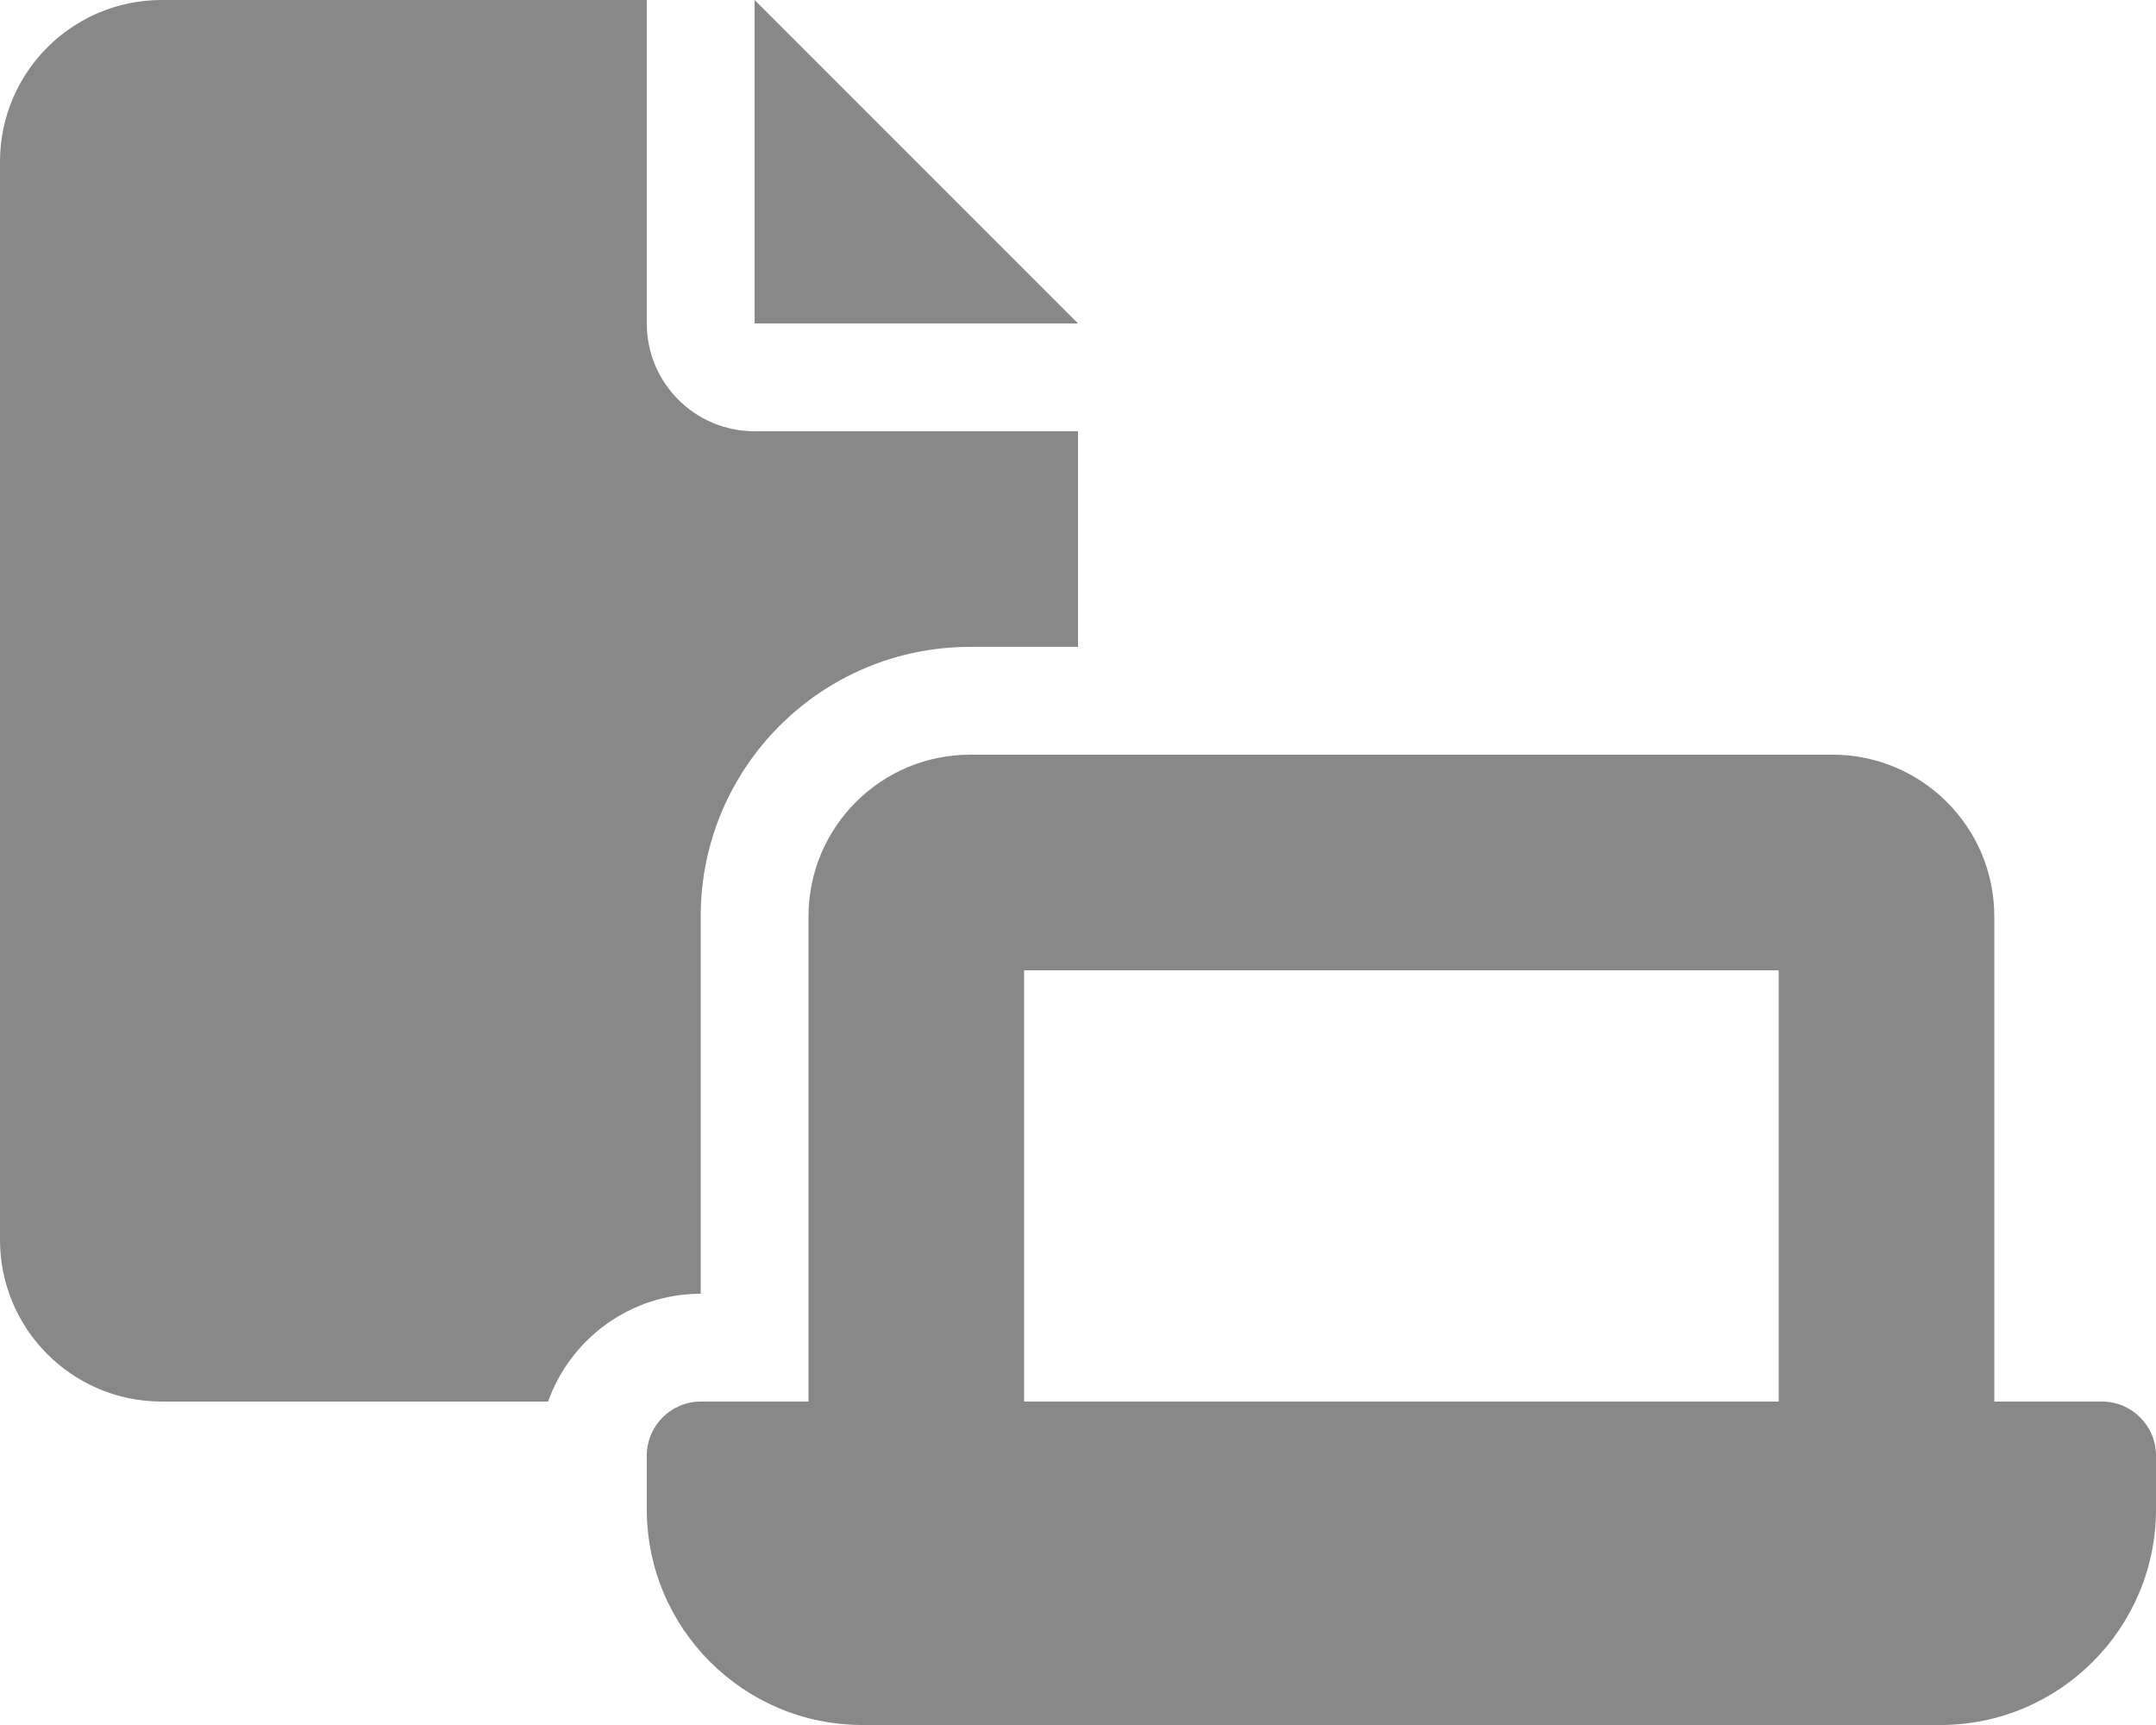
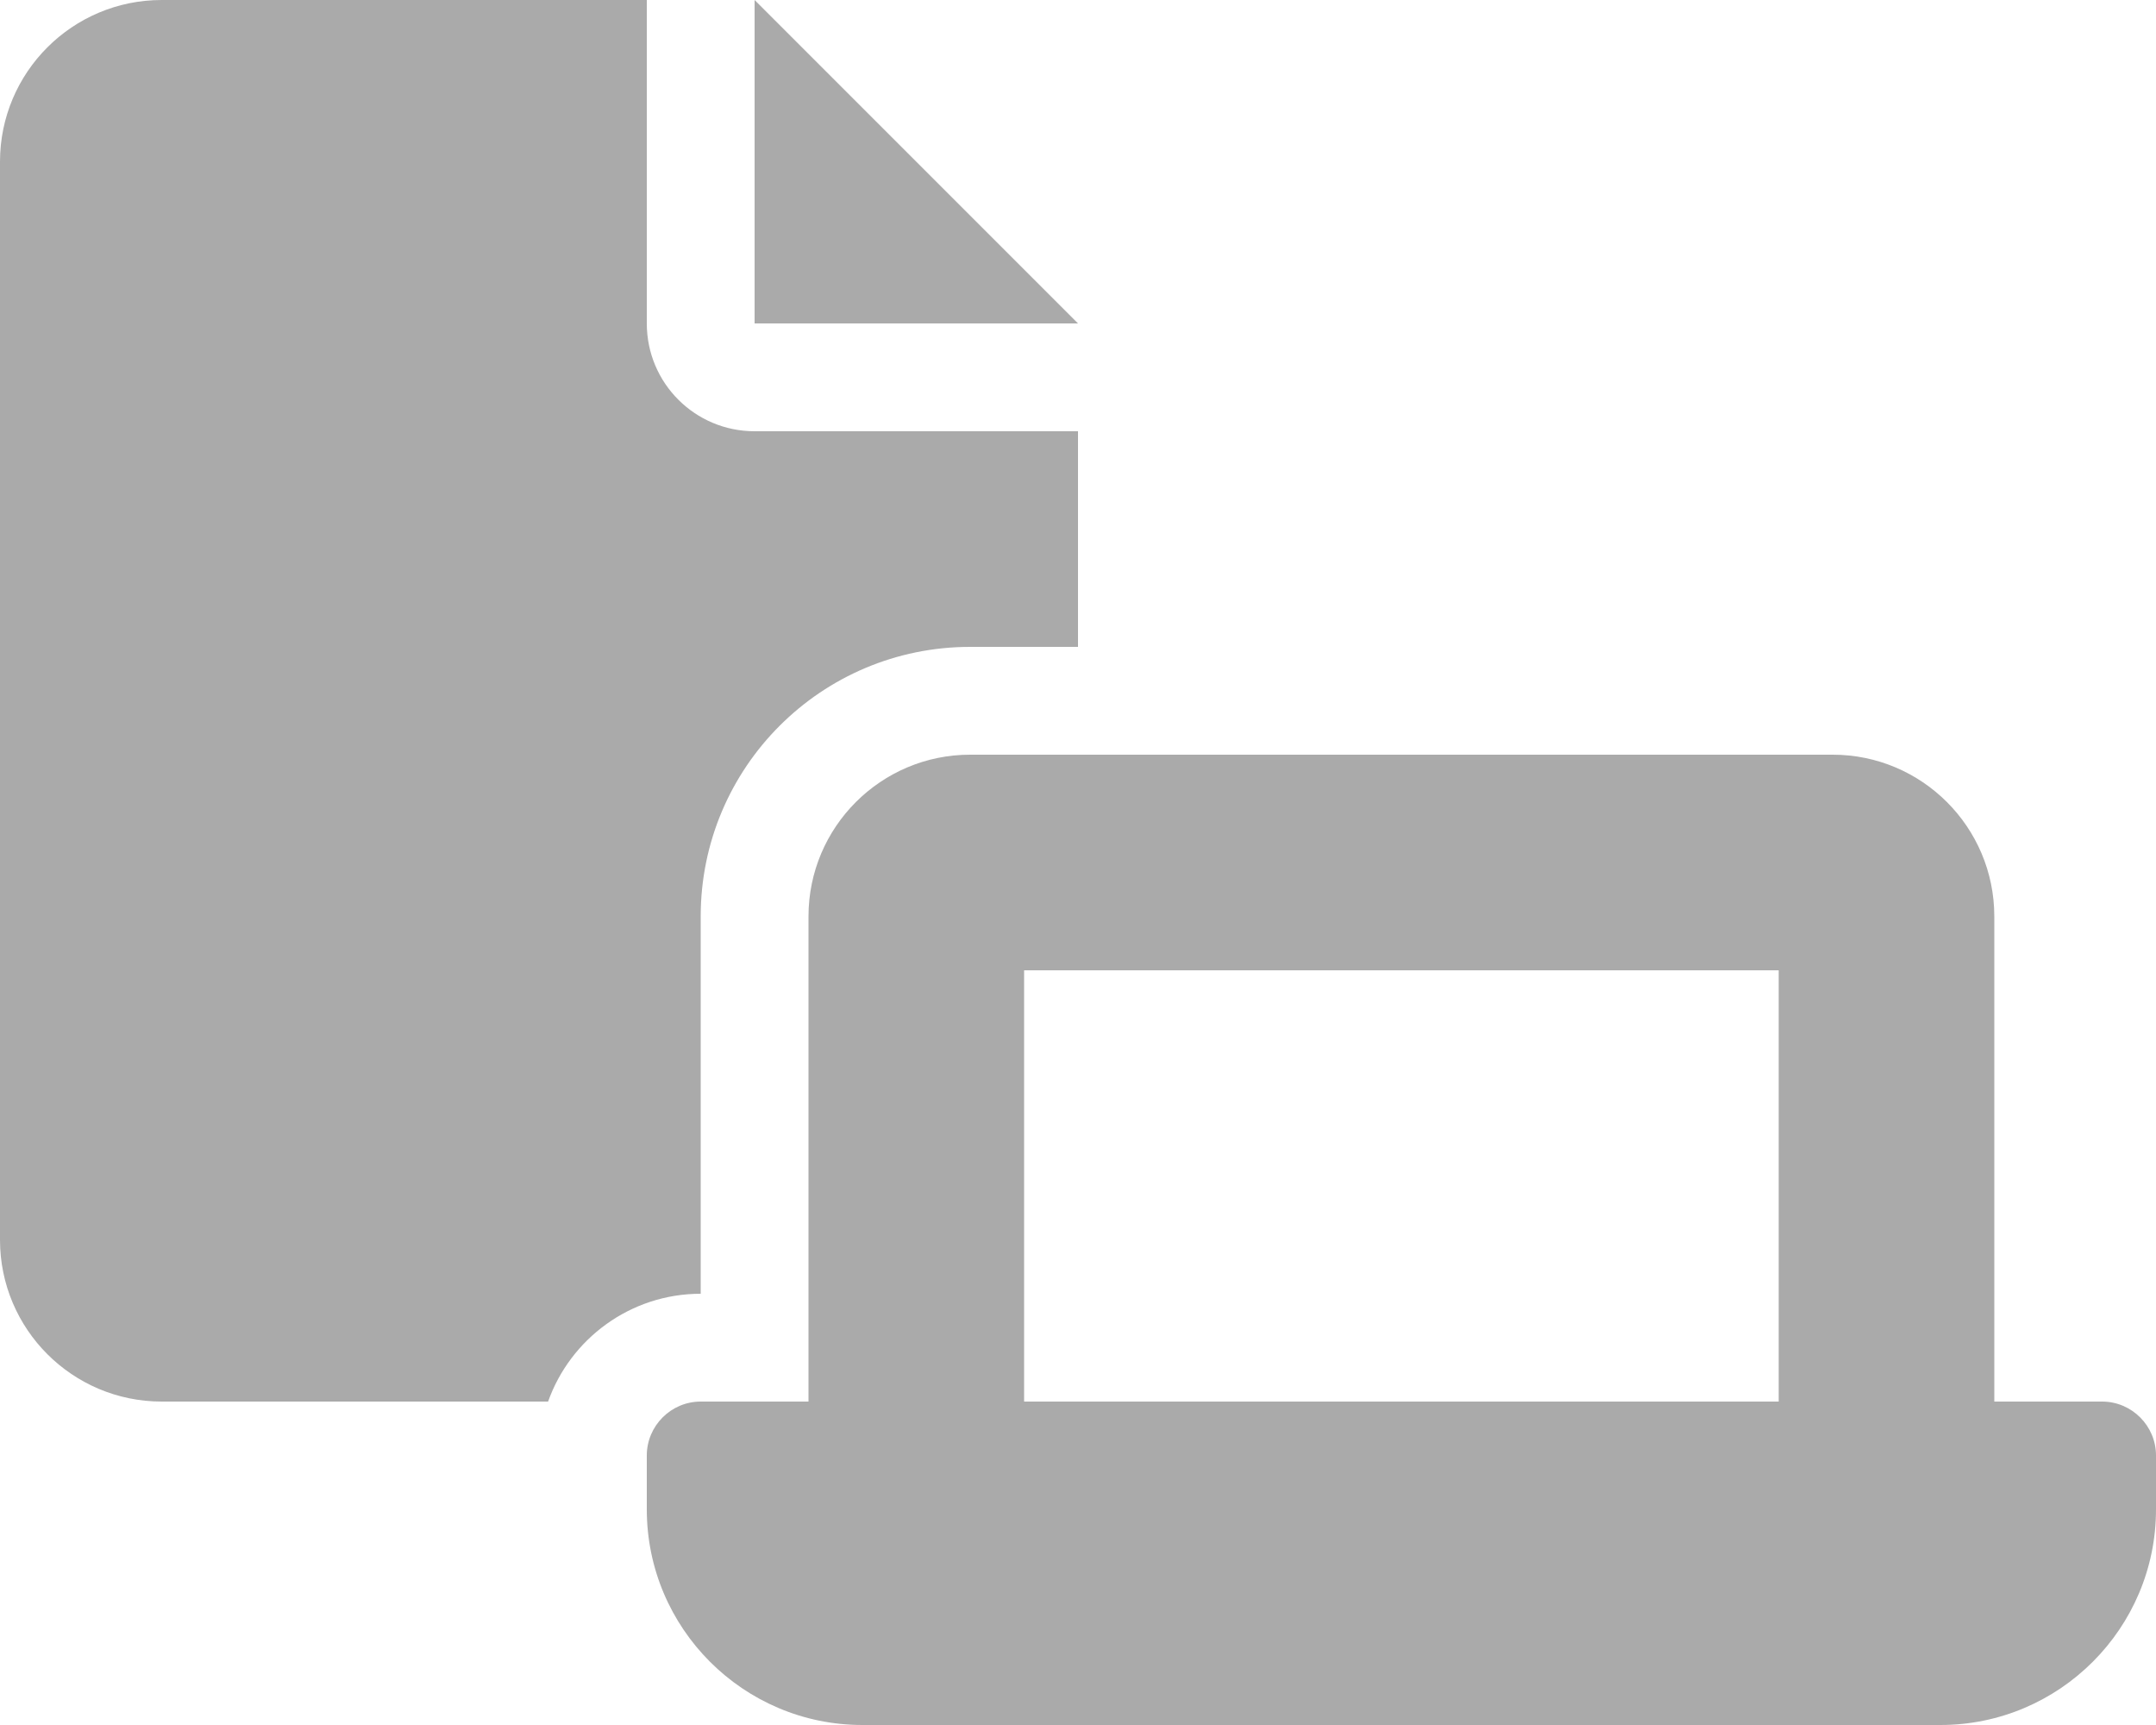
- <svg xmlns="http://www.w3.org/2000/svg" fill="#888888" viewBox="0 0 640 512">
+ <svg xmlns="http://www.w3.org/2000/svg" fill="#aaaaaa" viewBox="0 0 640 512">
  <path d="M192 96C192 113.7 206.3 128 224 128H320V192H288C243.8 192 208 227.8 208 272V384C187.1 384 169.3 397.4 162.7 416H48C21.49 416 0 394.5 0 368V48C0 21.49 21.49 0 48 0H192V96zM240 272C240 245.5 261.5 224 288 224H544C570.5 224 592 245.5 592 272V416H624C632.8 416 640 423.2 640 432V448C640 483.3 611.3 512 576 512H256C220.7 512 192 483.3 192 448V432C192 423.2 199.2 416 208 416H240V272zM304 288V416H528V288H304zM320 96H224V0L320 96z" />
</svg>
